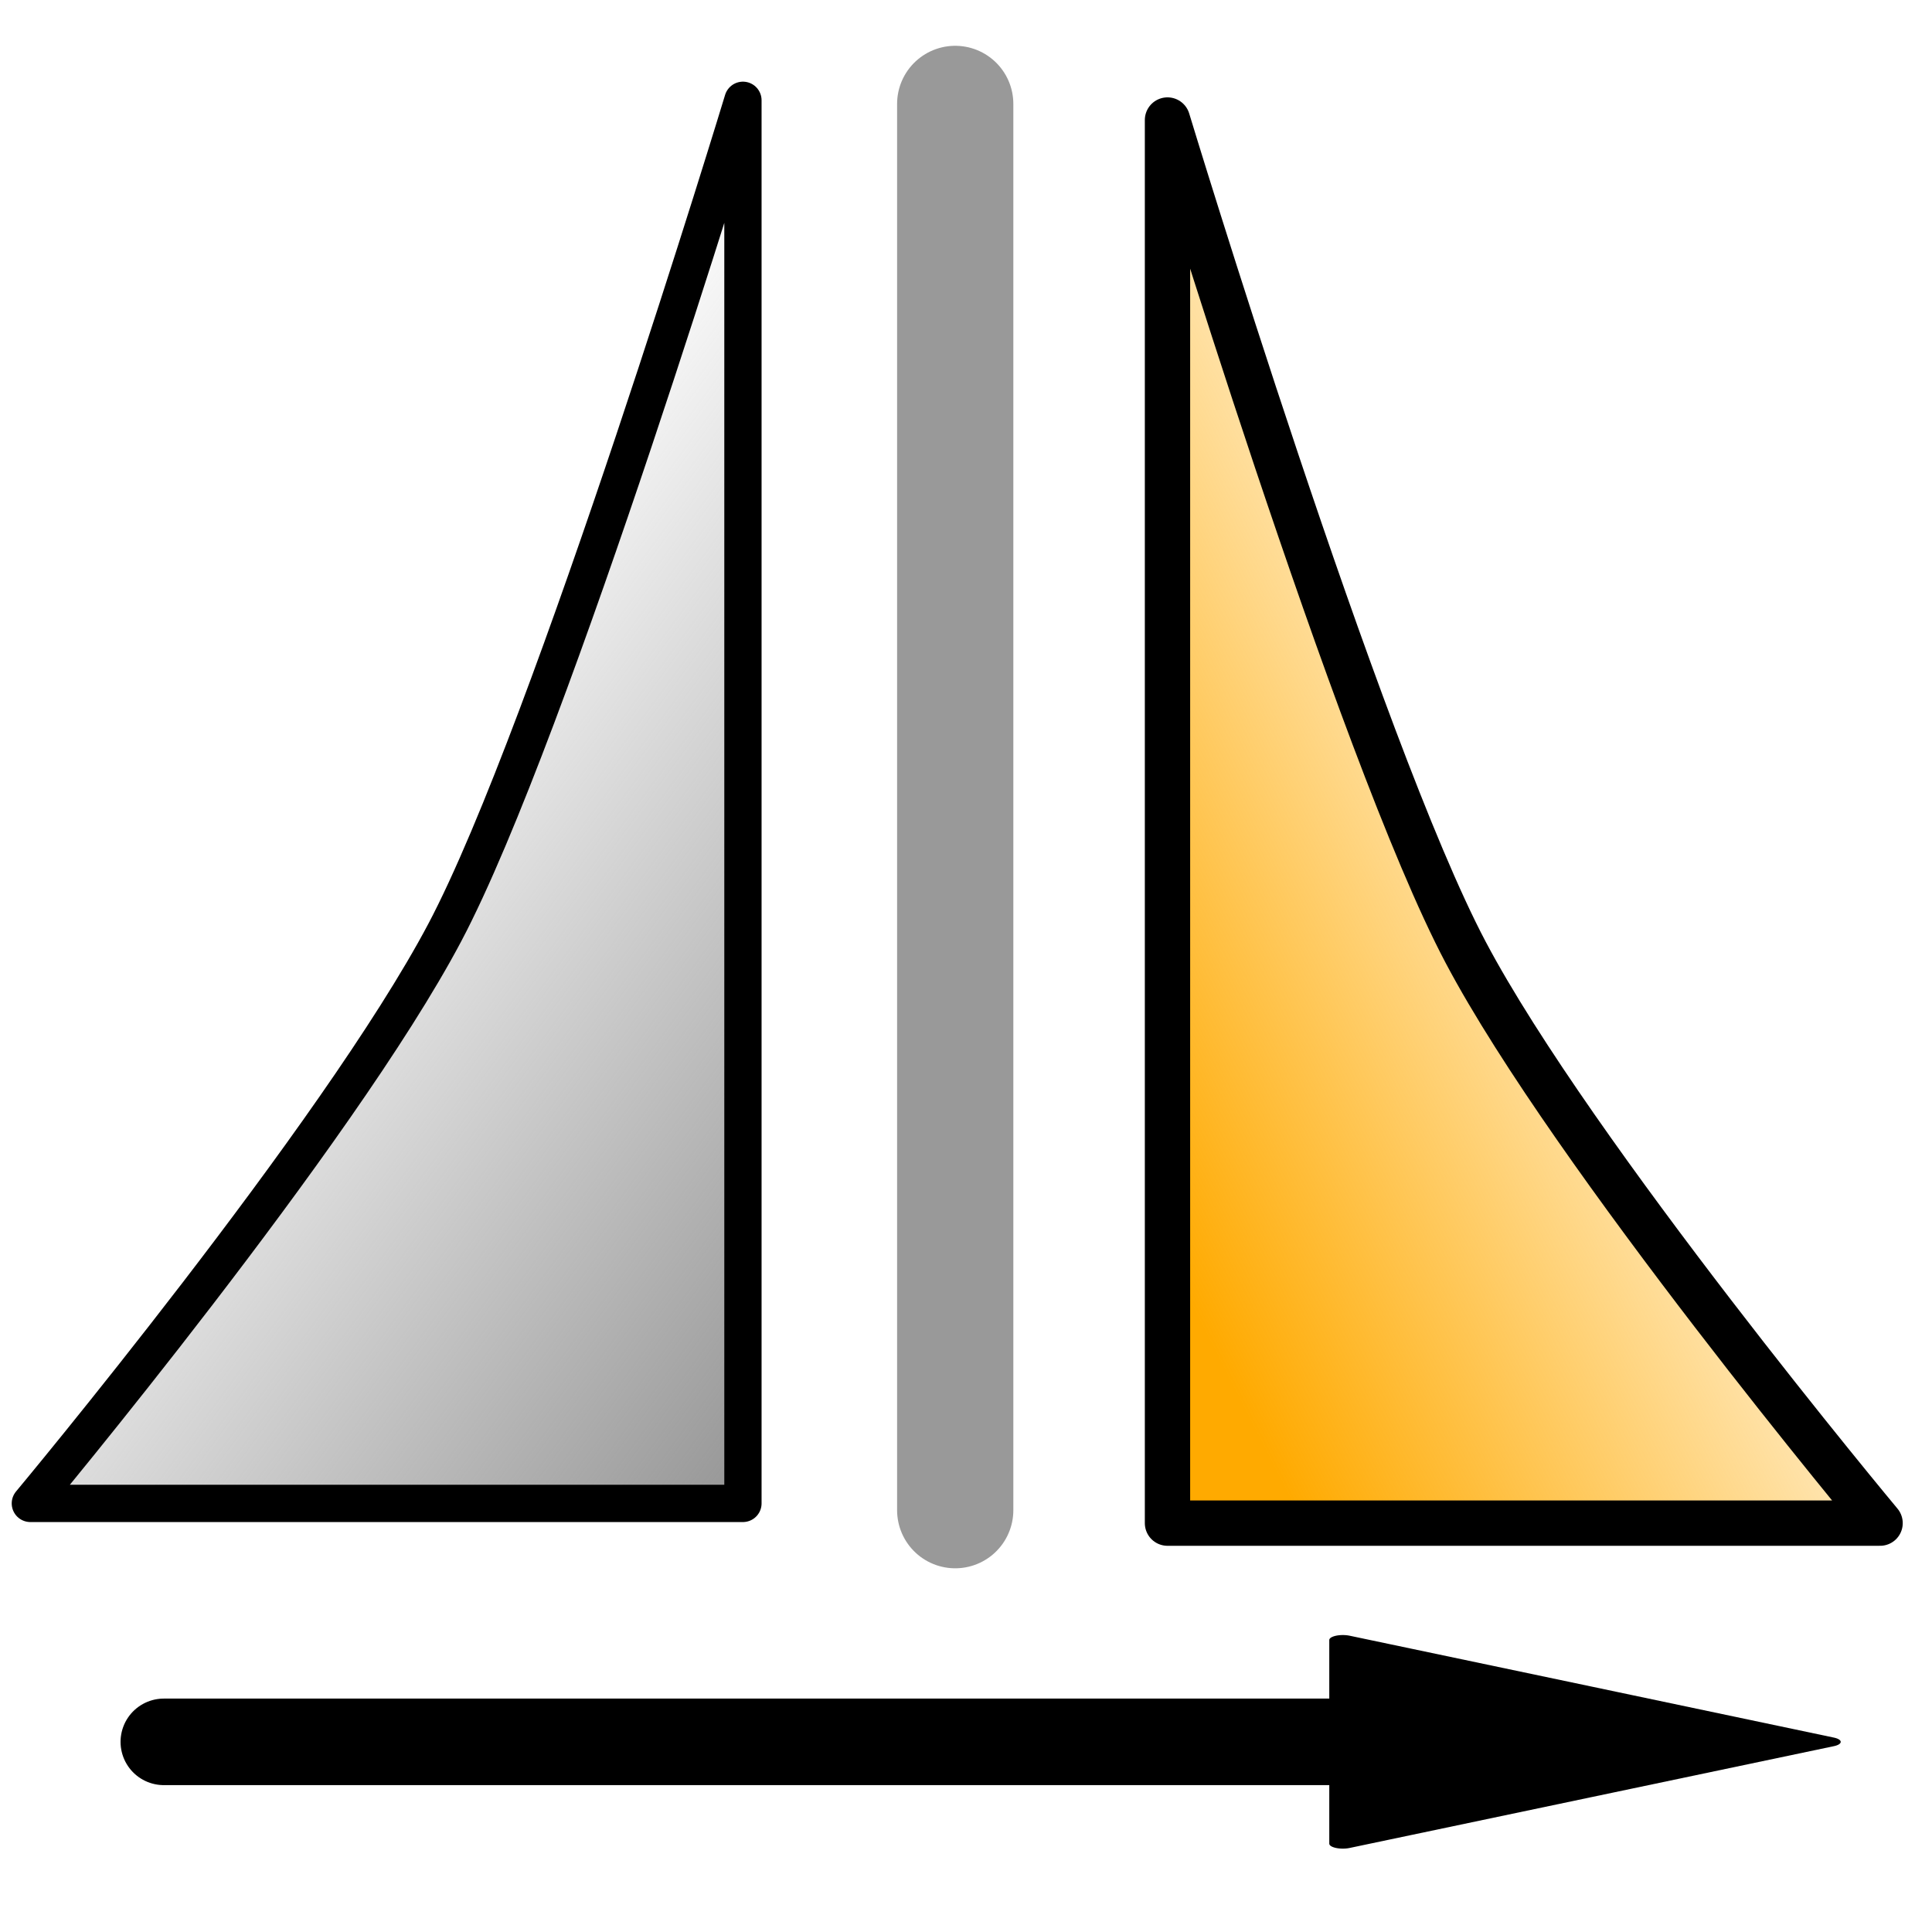
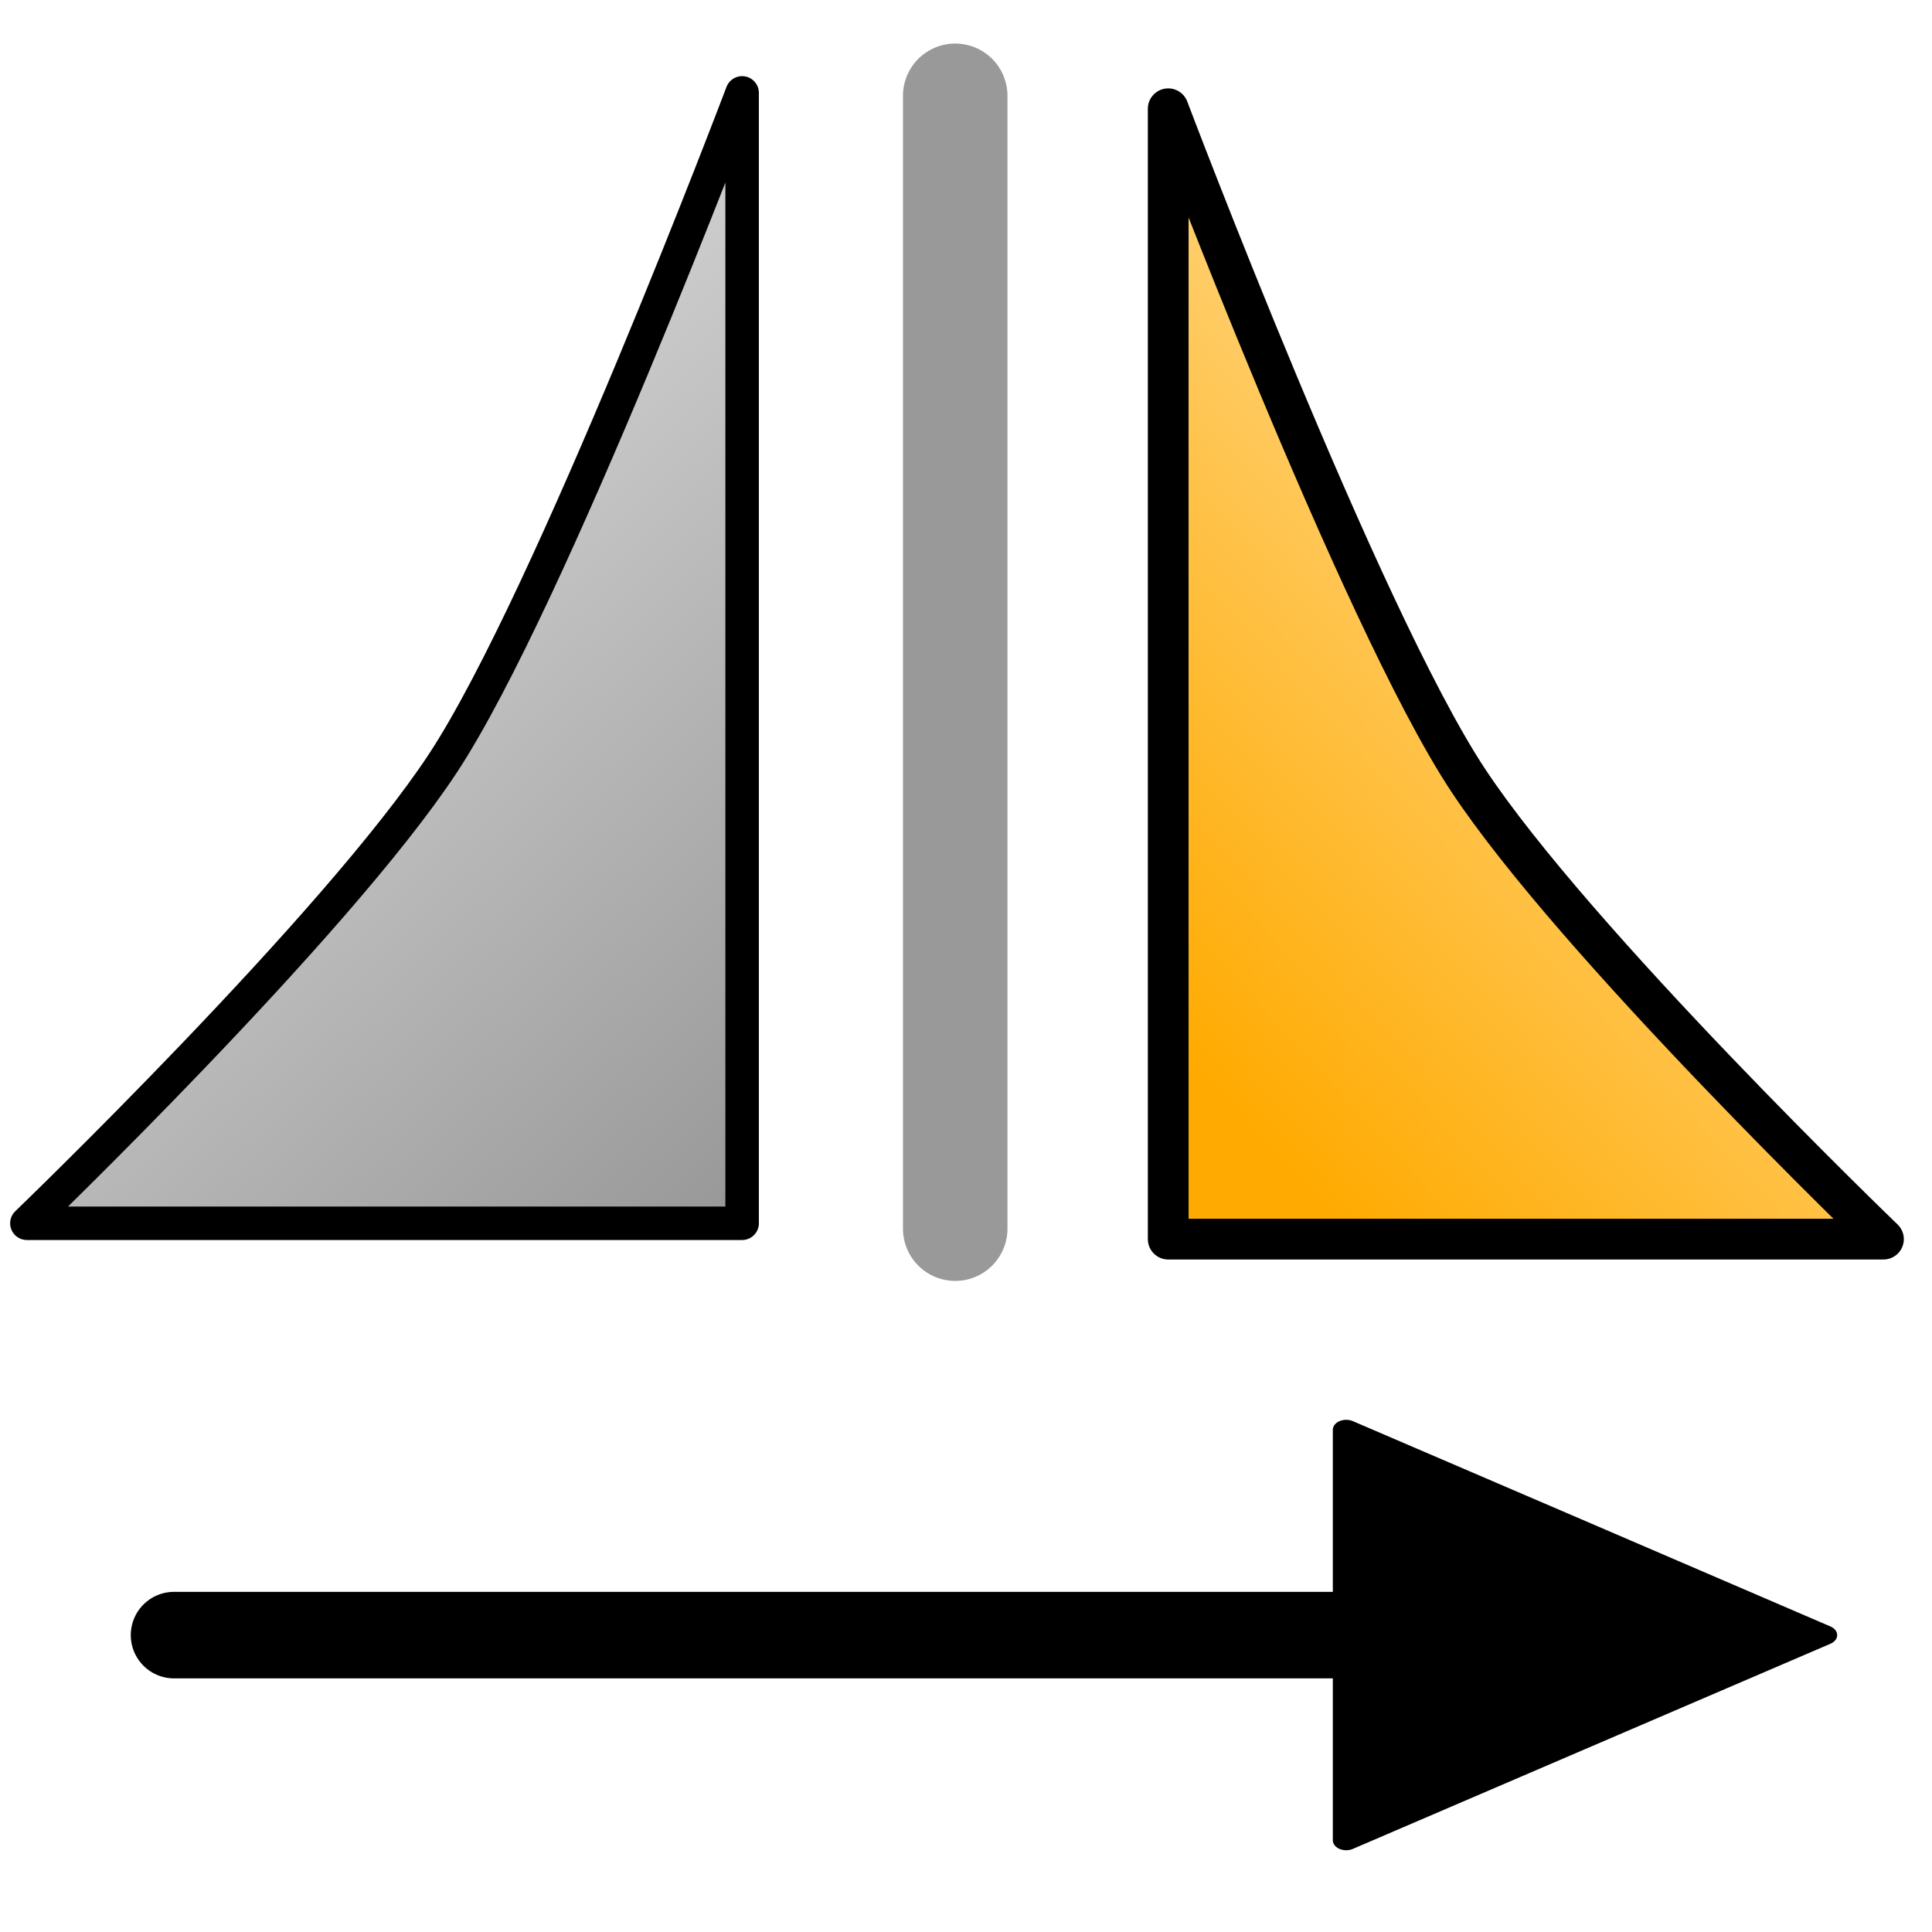
<svg xmlns="http://www.w3.org/2000/svg" xmlns:xlink="http://www.w3.org/1999/xlink" width="24" height="24" id="svg4744" version="1.1">
  <defs id="defs4746">
    <linearGradient id="linearGradient5767">
      <stop style="stop-color:#999999;stop-opacity:1;" offset="0" id="stop5769" />
      <stop style="stop-color:#999999;stop-opacity:0;" offset="1" id="stop5771" />
    </linearGradient>
    <linearGradient id="linearGradient5635">
      <stop style="stop-color:#999999;stop-opacity:1;" offset="0" id="stop5637" />
      <stop style="stop-color:#999999;stop-opacity:0;" offset="1" id="stop5639" />
    </linearGradient>
    <linearGradient id="linearGradient4062">
      <stop style="stop-color:#2f2f2f;stop-opacity:1;" offset="0" id="stop4064" />
      <stop style="stop-color:#bababa;stop-opacity:0" offset="1" id="stop4066" />
    </linearGradient>
    <linearGradient id="linearGradient3946">
      <stop style="stop-color:#595959;stop-opacity:1;" offset="0" id="stop3948" />
      <stop style="stop-color:#323232;stop-opacity:1;" offset="1" id="stop3950" />
    </linearGradient>
    <linearGradient id="linearGradient3783">
      <stop style="stop-color:#bababa;stop-opacity:1;" offset="0" id="stop3785" />
      <stop style="stop-color:#bababa;stop-opacity:0;" offset="1" id="stop3787" />
    </linearGradient>
    <linearGradient id="linearGradient3772">
      <stop style="stop-color:#000000;stop-opacity:1;" offset="0" id="stop3774" />
      <stop style="stop-color:#666666;stop-opacity:0" offset="1" id="stop3776" />
    </linearGradient>
    <linearGradient xlink:href="#linearGradient3783" id="linearGradient3789" x1="14.905" y1="1036.342" x2="4.632" y2="1050.27" gradientUnits="userSpaceOnUse" gradientTransform="translate(-30.26786,-4.375)" />
    <radialGradient xlink:href="#linearGradient3772" id="radialGradient3809" cx="6.789" cy="9.887" fx="6.789" fy="9.887" r="4.816" gradientTransform="matrix(0.6026992,0.3739307,-0.1585989,0.2556288,-26.27527,1028.03)" gradientUnits="userSpaceOnUse" />
    <linearGradient xlink:href="#linearGradient3783-4" id="linearGradient3789-8" x1="14.905" y1="1036.342" x2="4.632" y2="1050.27" gradientUnits="userSpaceOnUse" />
    <linearGradient id="linearGradient3783-4">
      <stop style="stop-color:#bababa;stop-opacity:1;" offset="0" id="stop3785-6" />
      <stop style="stop-color:#bababa;stop-opacity:0;" offset="1" id="stop3787-8" />
    </linearGradient>
    <radialGradient xlink:href="#linearGradient3772-8" id="radialGradient3809-5" cx="6.789" cy="9.887" fx="6.789" fy="9.887" r="4.816" gradientTransform="matrix(0.6026992,0.3739307,-0.1585989,0.2556288,-26.27527,1028.03)" gradientUnits="userSpaceOnUse" />
    <linearGradient id="linearGradient3772-8">
      <stop style="stop-color:#000000;stop-opacity:1;" offset="0" id="stop3774-4" />
      <stop style="stop-color:#666666;stop-opacity:0" offset="1" id="stop3776-5" />
    </linearGradient>
    <radialGradient r="4.816" fy="9.887" fx="6.789" cy="9.887" cx="6.789" gradientTransform="matrix(0.7490424,0.02873228,-0.01549183,0.4038676,10.98386,1034.124)" gradientUnits="userSpaceOnUse" id="radialGradient3893" xlink:href="#linearGradient3772-8" />
    <radialGradient r="4.816" fy="9.887" fx="6.789" cy="9.887" cx="6.789" gradientTransform="matrix(0.9522502,0.03528737,-0.01496679,0.4038874,9.515927,1035.089)" gradientUnits="userSpaceOnUse" id="radialGradient3893-1" xlink:href="#linearGradient3772-8-7" />
    <linearGradient id="linearGradient3772-8-7">
      <stop style="stop-color:#000000;stop-opacity:1;" offset="0" id="stop3774-4-5" />
      <stop style="stop-color:#666666;stop-opacity:0" offset="1" id="stop3776-5-3" />
    </linearGradient>
    <radialGradient r="4.816" fy="9.887" fx="6.789" cy="9.887" cx="6.789" gradientTransform="matrix(-0.7424873,0.06150774,0.03336676,0.4027849,12.68778,1033.878)" gradientUnits="userSpaceOnUse" id="radialGradient3927" xlink:href="#linearGradient3772-8-7" />
    <radialGradient r="4.816" fy="9.887" fx="6.789" cy="9.887" cx="6.789" gradientTransform="matrix(-0.7424873,0.06150774,0.03336676,0.4027849,12.68778,1033.878)" gradientUnits="userSpaceOnUse" id="radialGradient3927-6" xlink:href="#linearGradient3772-8-7-3" />
    <linearGradient id="linearGradient3772-8-7-3">
      <stop style="stop-color:#000000;stop-opacity:1;" offset="0" id="stop3774-4-5-2" />
      <stop style="stop-color:#666666;stop-opacity:0" offset="1" id="stop3776-5-3-0" />
    </linearGradient>
    <radialGradient r="4.816" fy="9.887" fx="6.789" cy="9.887" cx="6.789" gradientTransform="matrix(-0.7424873,0.06150774,0.03336676,0.4027849,16.60754,1041.302)" gradientUnits="userSpaceOnUse" id="radialGradient4005" xlink:href="#linearGradient3772-8-7-3" />
    <radialGradient r="4.816" fy="9.887" fx="6.789" cy="9.887" cx="6.789" gradientTransform="matrix(-0.7424873,0.06150774,0.03336676,0.4027849,12.68778,1033.878)" gradientUnits="userSpaceOnUse" id="radialGradient3927-8" xlink:href="#linearGradient3772-8-7-1" />
    <linearGradient id="linearGradient3772-8-7-1">
      <stop style="stop-color:#000000;stop-opacity:1;" offset="0" id="stop3774-4-5-4" />
      <stop style="stop-color:#666666;stop-opacity:0" offset="1" id="stop3776-5-3-9" />
    </linearGradient>
    <radialGradient r="4.816" fy="9.887" fx="6.789" cy="9.887" cx="6.789" gradientTransform="matrix(0.7424873,0.06150774,-0.03336676,0.4027849,10.60345,1033.878)" gradientUnits="userSpaceOnUse" id="radialGradient4041" xlink:href="#linearGradient3772-8-7-1" />
    <linearGradient xlink:href="#linearGradient3946-7-3-3" id="linearGradient4435-0" gradientUnits="userSpaceOnUse" gradientTransform="matrix(0.5137538,0,0,0.8641239,-1.027351,140.2183)" x1="12.838" y1="1033.157" x2="10.088" y2="1052.354" />
    <linearGradient id="linearGradient3946-7-3-3">
      <stop style="stop-color:#bababa;stop-opacity:1;" offset="0" id="stop3948-9-8-9" />
      <stop style="stop-color:#323232;stop-opacity:1;" offset="1" id="stop3950-5-4-4" />
    </linearGradient>
    <linearGradient y2="1052.354" x2="10.088" y1="1033.157" x1="12.838" gradientTransform="matrix(-0.5676391,-0.1035064,-0.1740958,0.9547581,205.2007,48.35265)" gradientUnits="userSpaceOnUse" id="linearGradient4452" xlink:href="#linearGradient3946-7-3-3" />
    <linearGradient y2="1052.354" x2="10.088" y1="1033.157" x1="12.838" gradientTransform="matrix(-0.5054199,-0.09216104,-0.1550131,0.8501065,185.02,155.7607)" gradientUnits="userSpaceOnUse" id="linearGradient4452-8" xlink:href="#linearGradient3946-7-3-3-8" />
    <linearGradient id="linearGradient3946-7-3-3-8">
      <stop style="stop-color:#bababa;stop-opacity:1;" offset="0" id="stop3948-9-8-9-5" />
      <stop style="stop-color:#323232;stop-opacity:1;" offset="1" id="stop3950-5-4-4-3" />
    </linearGradient>
    <linearGradient y2="1052.354" x2="10.088" y1="1033.157" x1="12.838" gradientTransform="matrix(0.5054199,-0.09216104,0.1550131,0.8501065,-161.0038,155.6588)" gradientUnits="userSpaceOnUse" id="linearGradient4486" xlink:href="#linearGradient3946-7-3-3-8" />
    <linearGradient y2="1052.354" x2="10.088" y1="1033.157" x1="12.838" gradientTransform="matrix(-0.5676391,-0.1035064,-0.1740958,0.9547581,205.5164,48.22638)" gradientUnits="userSpaceOnUse" id="linearGradient4452-81" xlink:href="#linearGradient3946-7-3-3-0" />
    <linearGradient id="linearGradient3946-7-3-3-0">
      <stop style="stop-color:#bababa;stop-opacity:1;" offset="0" id="stop3948-9-8-9-9" />
      <stop style="stop-color:#323232;stop-opacity:1;" offset="1" id="stop3950-5-4-4-5" />
    </linearGradient>
    <linearGradient y2="1052.354" x2="10.088" y1="1033.157" x1="12.838" gradientTransform="matrix(0.5676391,-0.1035064,0.1740958,0.9547581,-181.1845,48.35271)" gradientUnits="userSpaceOnUse" id="linearGradient6238" xlink:href="#linearGradient3946-7-3-3-0" />
    <linearGradient xlink:href="#linearGradient5635" id="linearGradient5641" x1="14.481" y1="1040.689" x2="23.896" y2="1040.689" gradientUnits="userSpaceOnUse" />
    <linearGradient xlink:href="#linearGradient5651-5" id="linearGradient5657-8" x1="8.745" y1="1047.066" x2="0.798" y2="1043.025" gradientUnits="userSpaceOnUse" />
    <linearGradient id="linearGradient5651-5">
      <stop style="stop-color:#ffaa00;stop-opacity:1;" offset="0" id="stop5653-9" />
      <stop style="stop-color:#ffaa00;stop-opacity:0;" offset="1" id="stop5655-9" />
    </linearGradient>
-     <linearGradient gradientTransform="matrix(-1,0,0,1,23.73124,-2.121893)" y2="1043.025" x2="0.798" y1="1047.066" x1="8.745" gradientUnits="userSpaceOnUse" id="linearGradient5674" xlink:href="#linearGradient5651-5" />
-     <linearGradient xlink:href="#linearGradient5767" id="linearGradient5773" x1="9.342" y1="1046.359" x2="1.335" y2="1040.466" gradientUnits="userSpaceOnUse" />
+     <linearGradient gradientTransform="matrix(-1.00366,0,0,0.8056473,23.77458,198.3047)" y2="1036.017" x2="-6.337" y1="1047.066" x1="8.745" gradientUnits="userSpaceOnUse" id="linearGradient5674" xlink:href="#linearGradient5651-5" />
+     <linearGradient xlink:href="#linearGradient5767" id="linearGradient5773" x1="9.342" y1="1046.359" x2="-6.115" y2="1033.08" gradientUnits="userSpaceOnUse" gradientTransform="matrix(1.00366,0,0,0.8056473,-0.04351804,200.0142)" />
  </defs>
  <g id="layer1" transform="translate(0,-1028.362)">
    <g id="g4242-2" transform="matrix(1.350455,0,0,1.350455,-35.31869,569.3091)" style="fill:none;stroke:#b3b3b3;stroke-opacity:1" />
-     <path style="fill:none;stroke:#999999;stroke-width:1.444;stroke-linecap:round;stroke-linejoin:miter;stroke-miterlimit:4;stroke-opacity:1;stroke-dasharray:none;stroke-dashoffset:0" d="m 11.866,1029.653 0,17.469" id="path4161-6" />
-     <path style="fill:url(#linearGradient5773);fill-opacity:1;stroke:#000000;stroke-width:0.463;stroke-linecap:round;stroke-linejoin:round;stroke-miterlimit:4;stroke-opacity:1;stroke-dasharray:none;stroke-dashoffset:0" d="m 0.377,1047.038 c 0,0 3.818,-4.576 5.148,-7.091 1.33,-2.515 3.704,-10.339 3.704,-10.339 l 1.4e-5,13.513 0,3.917 -5.766,0 z" id="path3911-8-3-8-1" />
-     <path style="fill:url(#linearGradient5674);fill-opacity:1;stroke:#000000;stroke-width:0.563;stroke-linecap:round;stroke-linejoin:round;stroke-miterlimit:4;stroke-opacity:1;stroke-dasharray:none;stroke-dashoffset:0" d="m 23.355,1047.283 c 0,0 -3.818,-4.576 -5.148,-7.091 -1.33,-2.515 -3.704,-10.339 -3.704,-10.339 l -1.4e-5,13.513 0,3.917 5.766,0 z" id="path3911-8-3-8-1-9" />
-     <path id="path4021-0-1-8" d="m 2.035,1050 18.26,0" style="fill:#eaeaea;fill-opacity:1;stroke:#000000;stroke-width:1.075;stroke-linecap:round;stroke-linejoin:miter;stroke-miterlimit:4;stroke-opacity:1;stroke-dasharray:none" />
-     <path style="fill:#000000;fill-opacity:1;stroke:#000000;stroke-width:0.228;stroke-linejoin:round;stroke-miterlimit:4;stroke-opacity:1;stroke-dasharray:none" id="path5941" d="m 12.781,20.429 -2.036,1.175 -2.036,1.175 0,-2.351 0,-2.351 2.036,1.175 z" transform="matrix(1.477477,0,0,0.5381729,3.813902,1039.006)" />
+     <path style="fill:none;stroke:#999999;stroke-width:1.298;stroke-linecap:round;stroke-linejoin:miter;stroke-miterlimit:4;stroke-opacity:1;stroke-dasharray:none;stroke-dashoffset:0" d="m 11.866,1029.552 0,14.073" id="path4161-6" />
+     <path style="fill:url(#linearGradient5773);fill-opacity:1;stroke:#000000;stroke-width:0.416;stroke-linecap:round;stroke-linejoin:round;stroke-miterlimit:4;stroke-opacity:1;stroke-dasharray:none;stroke-dashoffset:0" d="m 0.334,1043.558 c 0,0 3.832,-3.686 5.167,-5.713 1.335,-2.027 3.718,-8.329 3.718,-8.329 l 1.4e-5,10.887 0,3.155 -5.787,0 z" id="path3911-8-3-8-1" />
+     <path style="fill:url(#linearGradient5674);fill-opacity:1;stroke:#000000;stroke-width:0.506;stroke-linecap:round;stroke-linejoin:round;stroke-miterlimit:4;stroke-opacity:1;stroke-dasharray:none;stroke-dashoffset:0" d="m 23.397,1043.755 c 0,0 -3.832,-3.686 -5.167,-5.713 -1.335,-2.027 -3.718,-8.329 -3.718,-8.329 l -1.4e-5,10.887 0,3.155 5.787,0 z" id="path3911-8-3-8-1-9" />
+     <path id="path4021-0-1-8" d="m 2.162,1048.674 18.26,0" style="fill:#000000;fill-opacity:1;stroke:#000000;stroke-width:1.075;stroke-linecap:round;stroke-linejoin:miter;stroke-miterlimit:4;stroke-opacity:1;stroke-dasharray:none" />
+     <path style="fill:#000000;fill-opacity:1;stroke:#000000;stroke-width:0.228;stroke-linejoin:round;stroke-miterlimit:4;stroke-opacity:1;stroke-dasharray:none" id="path5941" d="m 12.781,20.429 -2.036,1.175 -2.036,1.175 0,-2.351 0,-2.351 2.036,1.175 z" transform="matrix(1.457047,0,0,1.084537,4.033437,1026.518)" />
  </g>
</svg>
